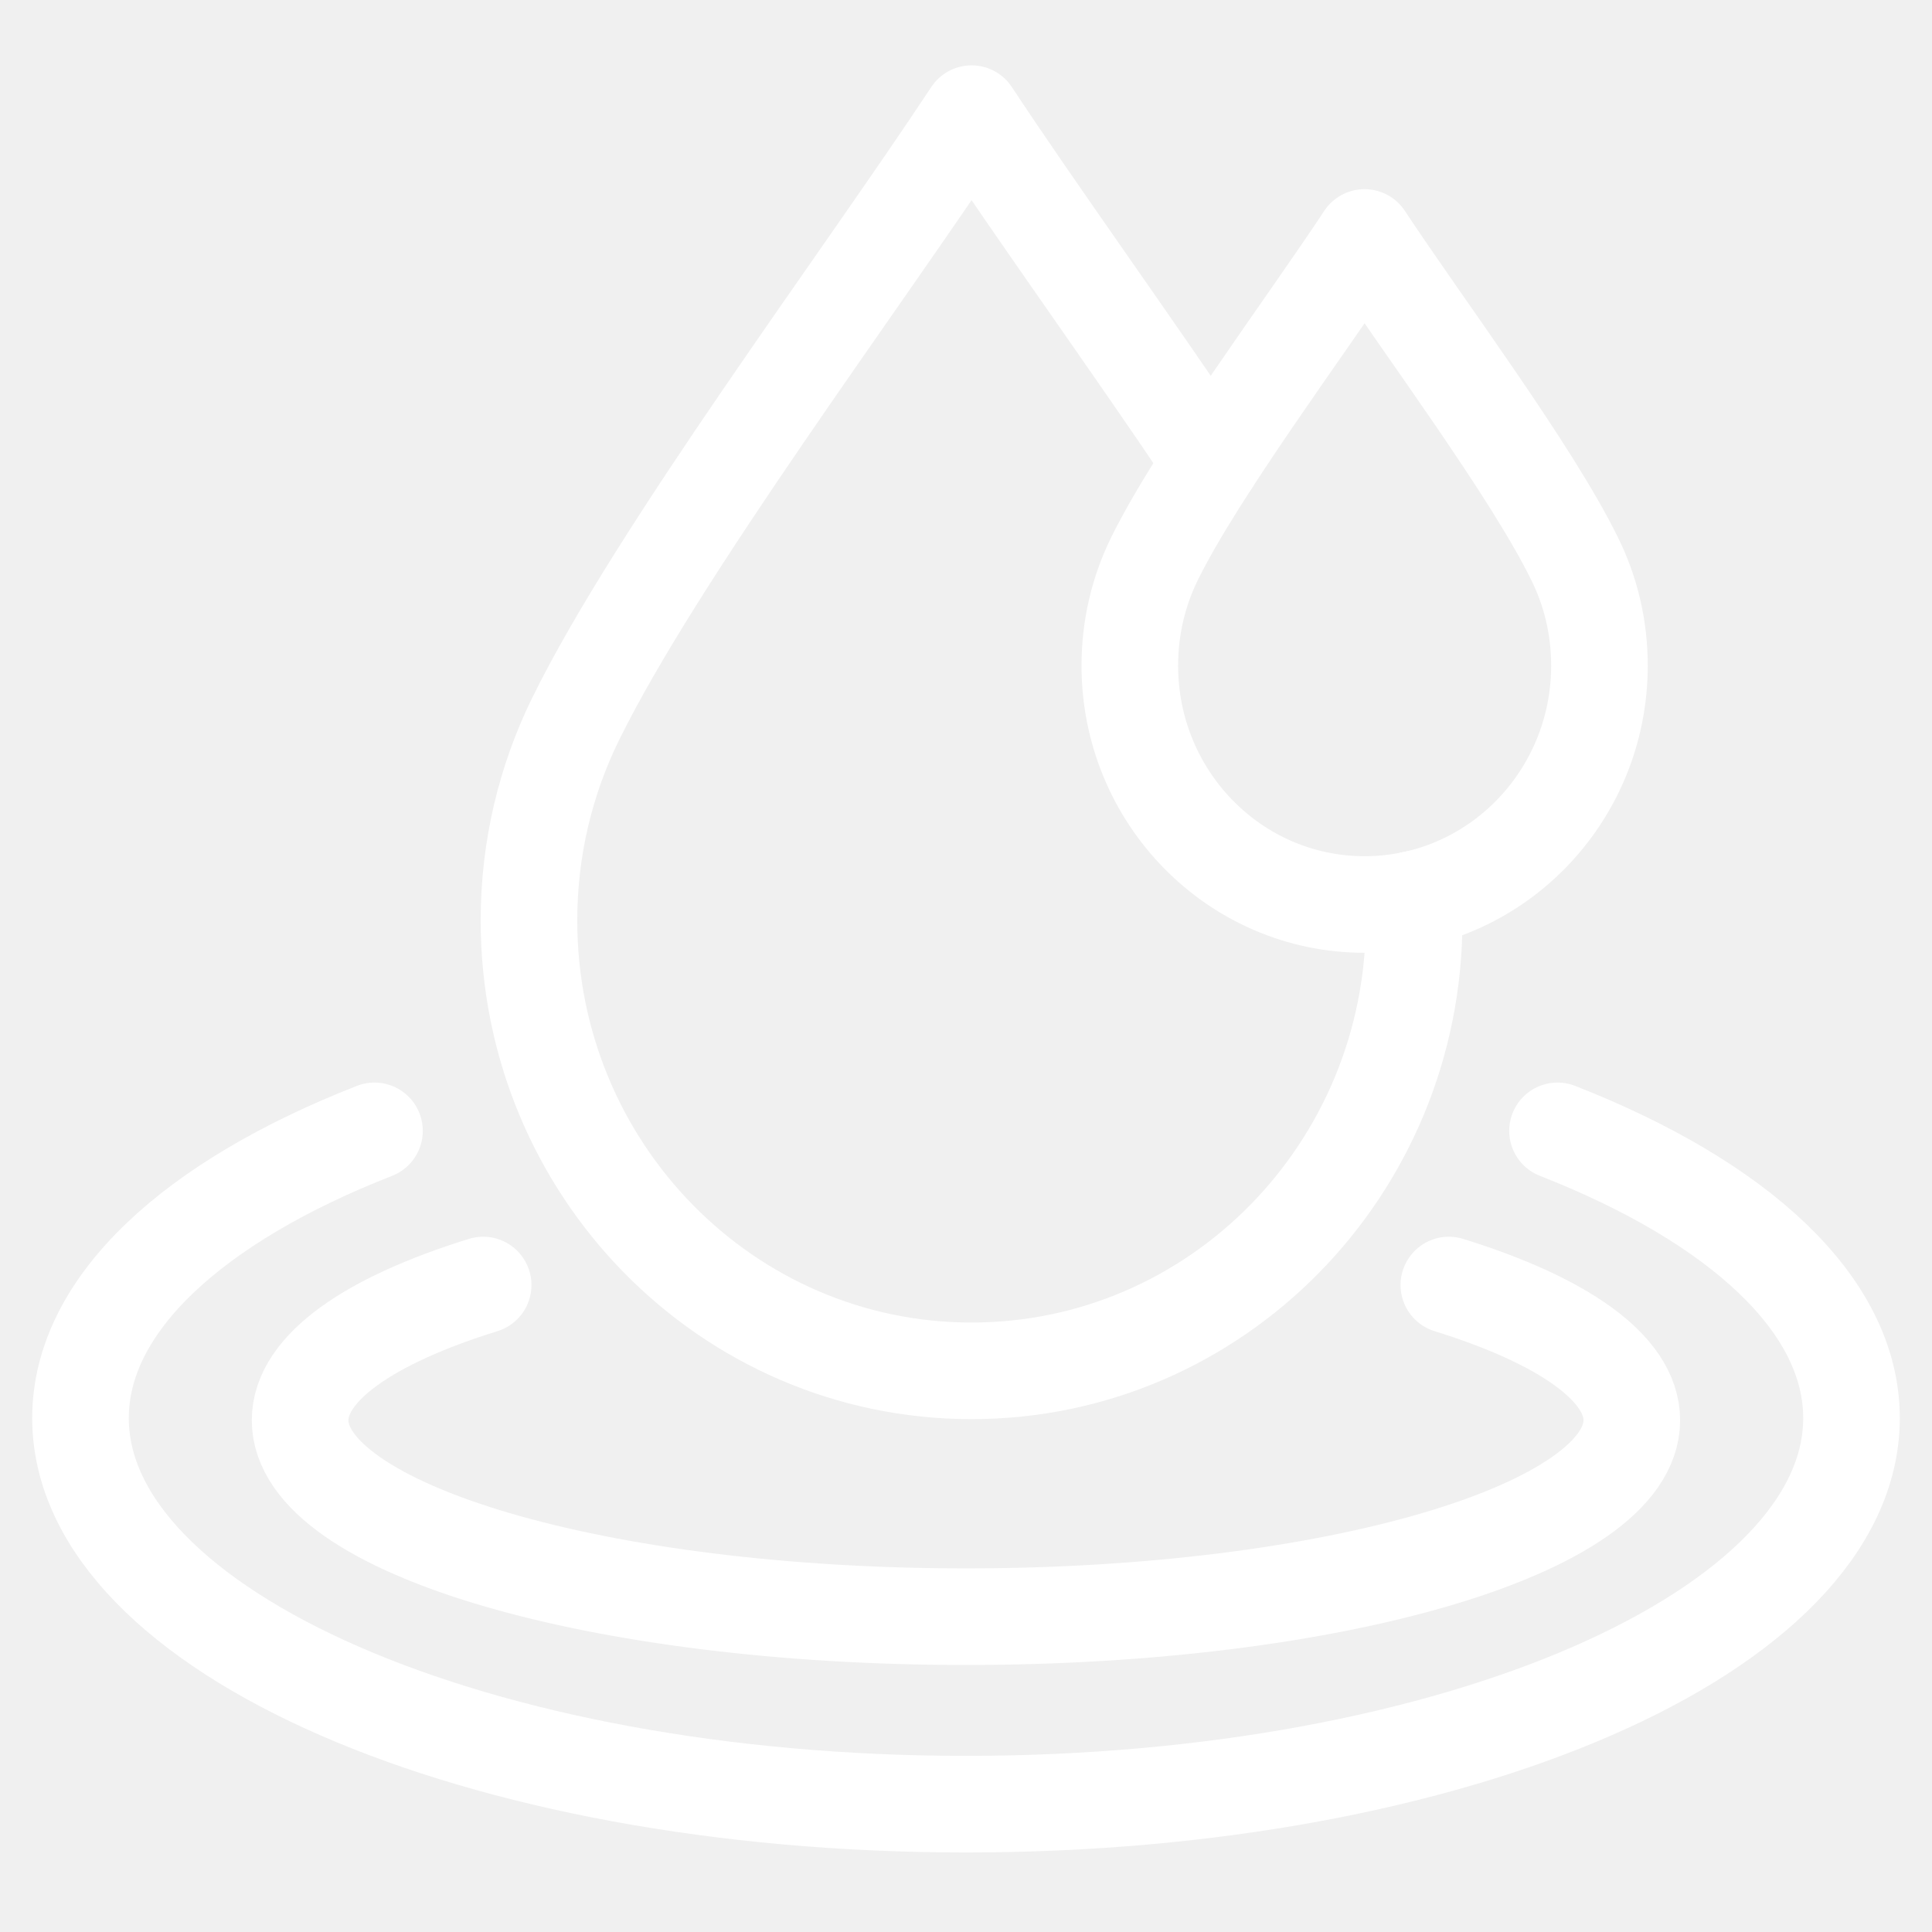
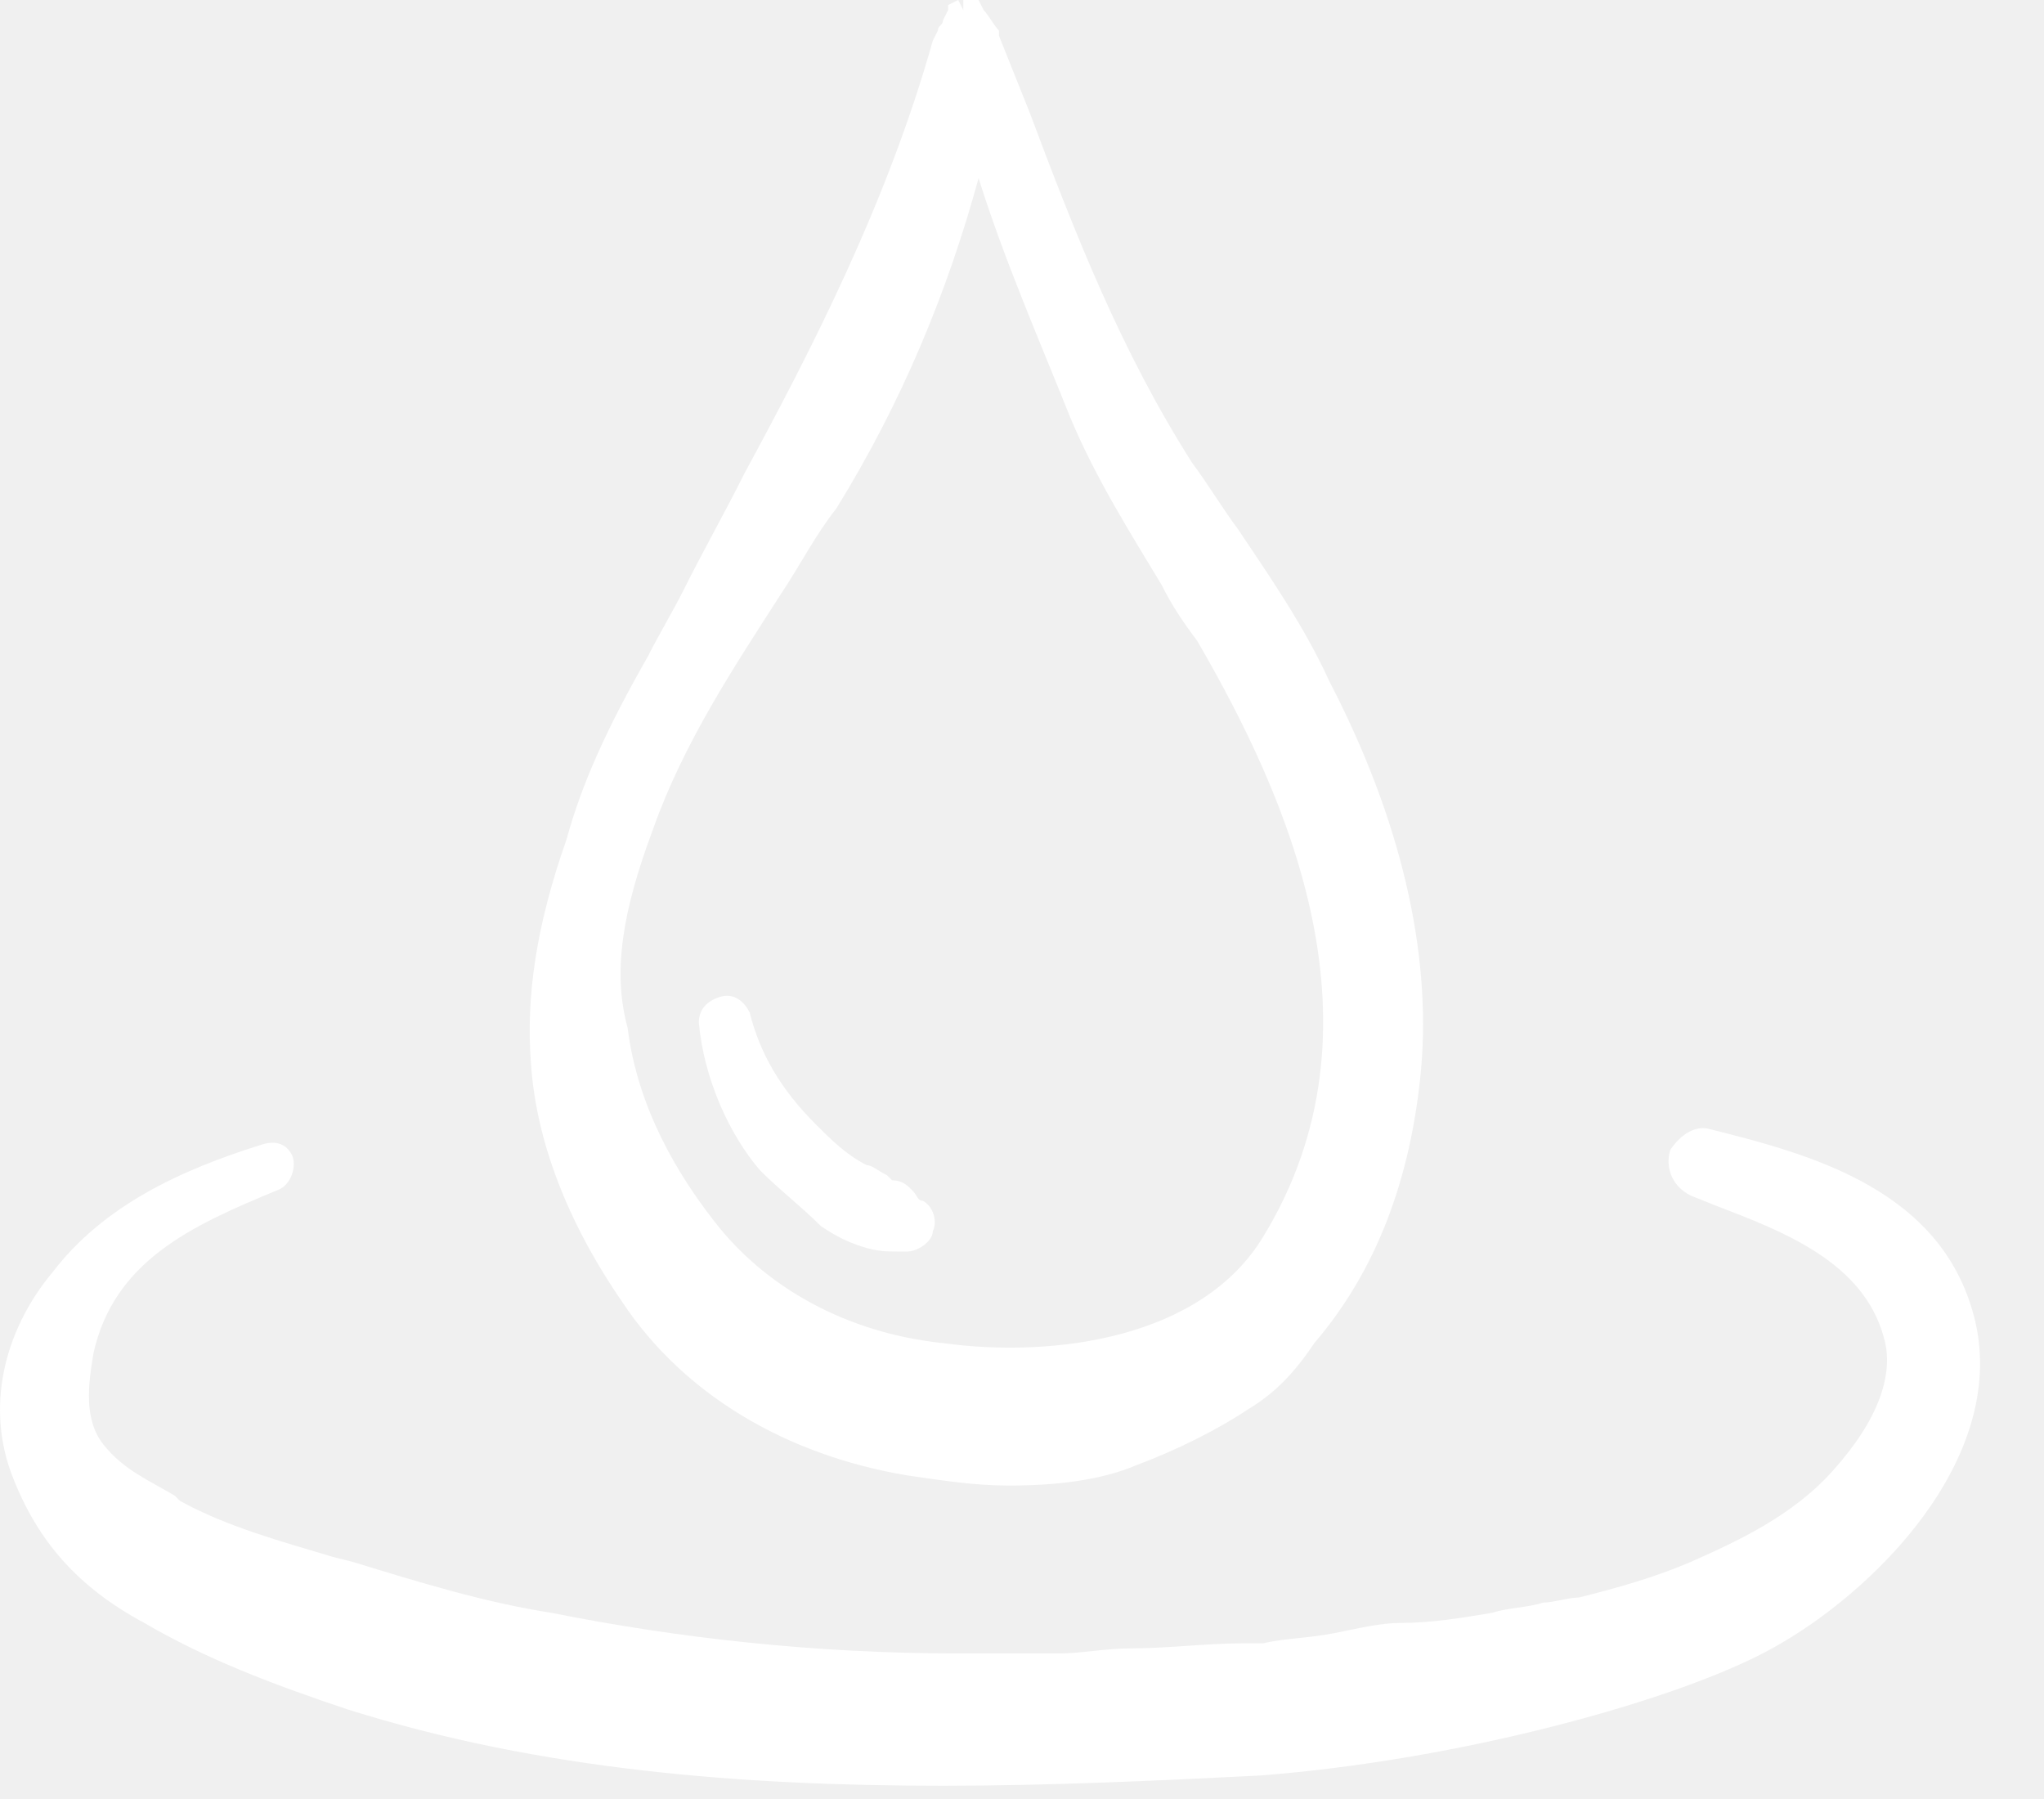
- <svg xmlns="http://www.w3.org/2000/svg" width="24" height="24" viewBox="0 0 24 24" fill="none">
-   <path d="M16.951 11.236C15.34 11.236 14.035 9.907 14.035 8.268C14.035 7.791 14.145 7.342 14.34 6.944C14.879 5.847 16.225 4.051 16.951 2.95C17.678 4.051 19.025 5.847 19.562 6.944C19.759 7.342 19.869 7.791 19.869 8.268C19.869 9.907 18.562 11.236 16.951 11.236Z" stroke="white" stroke-width="1.2" stroke-miterlimit="10" stroke-linecap="round" stroke-linejoin="round" />
-   <path d="M17.561 11.17C17.566 11.257 17.567 11.346 17.567 11.435C17.567 14.525 15.106 17.029 12.069 17.029C9.032 17.029 6.571 14.525 6.571 11.435C6.571 10.538 6.779 9.691 7.147 8.939C8.161 6.872 10.7 3.489 12.069 1.412C12.847 2.593 14.006 4.197 15.045 5.742" stroke="white" stroke-width="1.2" stroke-miterlimit="10" stroke-linecap="round" stroke-linejoin="round" />
-   <path d="M17.998 15.963C19.407 16.4 20.271 16.992 20.271 17.643C20.271 18.991 16.567 20.083 11.999 20.083C7.431 20.083 3.728 18.991 3.728 17.643C3.728 16.992 4.592 16.4 6.002 15.963" stroke="white" stroke-width="1.2" stroke-miterlimit="10" stroke-linecap="round" stroke-linejoin="round" />
-   <path d="M19.348 14.048C21.589 14.926 23 16.199 23 17.616C23 20.265 18.075 22.412 11.999 22.412C5.924 22.412 1 20.265 1 17.616C1 16.199 2.409 14.926 4.652 14.048" stroke="white" stroke-width="1.2" stroke-miterlimit="10" stroke-linecap="round" stroke-linejoin="round" />
+ <svg xmlns="http://www.w3.org/2000/svg" width="25" height="22" viewBox="0 0 25 22" fill="none">
+   <path d="M7.614 15.927C8.36 17.047 9.605 17.794 11.098 18.043C11.533 18.105 11.907 18.167 12.342 18.167C12.902 18.167 13.462 18.105 13.898 17.918C14.395 17.732 14.893 17.483 15.266 17.234C15.578 17.047 15.826 16.799 16.075 16.425C16.822 15.554 17.257 14.434 17.382 13.066C17.506 11.634 17.133 10.017 16.262 8.337C15.951 7.653 15.515 7.03 15.142 6.471C14.955 6.222 14.769 5.911 14.582 5.662C13.711 4.293 13.151 2.862 12.591 1.369C12.467 1.058 12.342 0.747 12.218 0.436V0.373C12.156 0.311 12.093 0.187 12.031 0.124L11.969 0H11.907H11.845H11.782V0.124L11.72 0L11.596 0.062V0.124L11.533 0.249C11.533 0.311 11.471 0.311 11.471 0.373L11.409 0.498C10.849 2.489 9.916 4.293 9.107 5.786C8.858 6.284 8.609 6.719 8.36 7.217C8.236 7.466 8.049 7.777 7.925 8.026C7.427 8.897 7.116 9.581 6.929 10.266C6.556 11.323 6.432 12.194 6.494 13.003C6.556 13.937 6.929 14.932 7.614 15.927ZM7.987 10.141C8.36 9.084 8.983 8.15 9.542 7.279C9.791 6.906 9.978 6.533 10.227 6.222C11.036 4.915 11.596 3.546 11.969 2.178C12.28 3.173 12.716 4.168 13.089 5.102C13.4 5.848 13.835 6.533 14.209 7.155C14.333 7.404 14.458 7.59 14.644 7.839C15.764 9.768 17.008 12.568 15.453 15.119C14.706 16.363 12.902 16.612 11.533 16.425C10.351 16.301 9.356 15.741 8.734 14.932C8.298 14.372 7.8 13.563 7.676 12.568C7.489 11.883 7.614 11.137 7.987 10.141Z" fill="white" />
+   <path d="M10.04 14.994C10.227 15.119 10.351 15.181 10.538 15.243C10.725 15.305 10.849 15.305 10.973 15.305C11.036 15.305 11.036 15.305 11.098 15.305C11.222 15.305 11.409 15.181 11.409 15.056C11.471 14.932 11.409 14.745 11.284 14.683C11.222 14.683 11.222 14.621 11.16 14.559C11.098 14.496 11.036 14.434 10.911 14.434L10.849 14.372C10.725 14.31 10.662 14.248 10.6 14.248C10.351 14.123 10.165 13.937 9.978 13.75C9.542 13.314 9.294 12.879 9.169 12.381C9.107 12.257 8.983 12.132 8.796 12.194C8.609 12.257 8.547 12.381 8.547 12.505C8.609 13.19 8.92 13.874 9.294 14.31C9.542 14.559 9.791 14.745 10.04 14.994Z" fill="white" />
+   <path d="M24.163 16.176C23.79 14.559 22.172 14.123 20.928 13.812C20.741 13.75 20.555 13.874 20.43 14.061C20.368 14.248 20.43 14.496 20.679 14.621L20.99 14.745C21.799 15.056 22.795 15.43 23.043 16.363C23.168 16.798 22.981 17.358 22.421 17.981C21.924 18.541 21.239 18.852 20.679 19.101C20.244 19.287 19.808 19.412 19.311 19.536C19.186 19.536 18.999 19.598 18.875 19.598C18.688 19.66 18.439 19.66 18.253 19.723C17.88 19.785 17.506 19.847 17.133 19.847C16.884 19.847 16.635 19.909 16.324 19.971C16.013 20.034 15.702 20.034 15.453 20.096H15.204C14.769 20.096 14.271 20.158 13.835 20.158C13.524 20.158 13.213 20.22 12.964 20.22C12.529 20.22 12.156 20.22 11.72 20.22C9.978 20.22 8.298 20.034 6.743 19.723C5.934 19.598 5.125 19.349 4.316 19.101L4.067 19.038C3.445 18.852 2.761 18.665 2.201 18.354L2.139 18.292C1.828 18.105 1.517 17.981 1.268 17.669C1.019 17.358 1.081 16.923 1.143 16.55C1.392 15.43 2.325 14.994 3.383 14.559C3.57 14.496 3.632 14.248 3.57 14.123C3.507 13.999 3.383 13.937 3.196 13.999C2.201 14.31 1.268 14.745 0.646 15.554C0.023 16.301 -0.163 17.234 0.148 18.043C0.459 18.852 0.957 19.412 1.765 19.847C2.512 20.283 3.321 20.594 4.254 20.905C6.618 21.651 9.107 21.838 11.533 21.838C12.84 21.838 14.146 21.776 15.391 21.714C17.88 21.527 20.555 20.78 21.675 20.158C22.919 19.474 24.537 17.856 24.163 16.176Z" fill="white" />
</svg>
